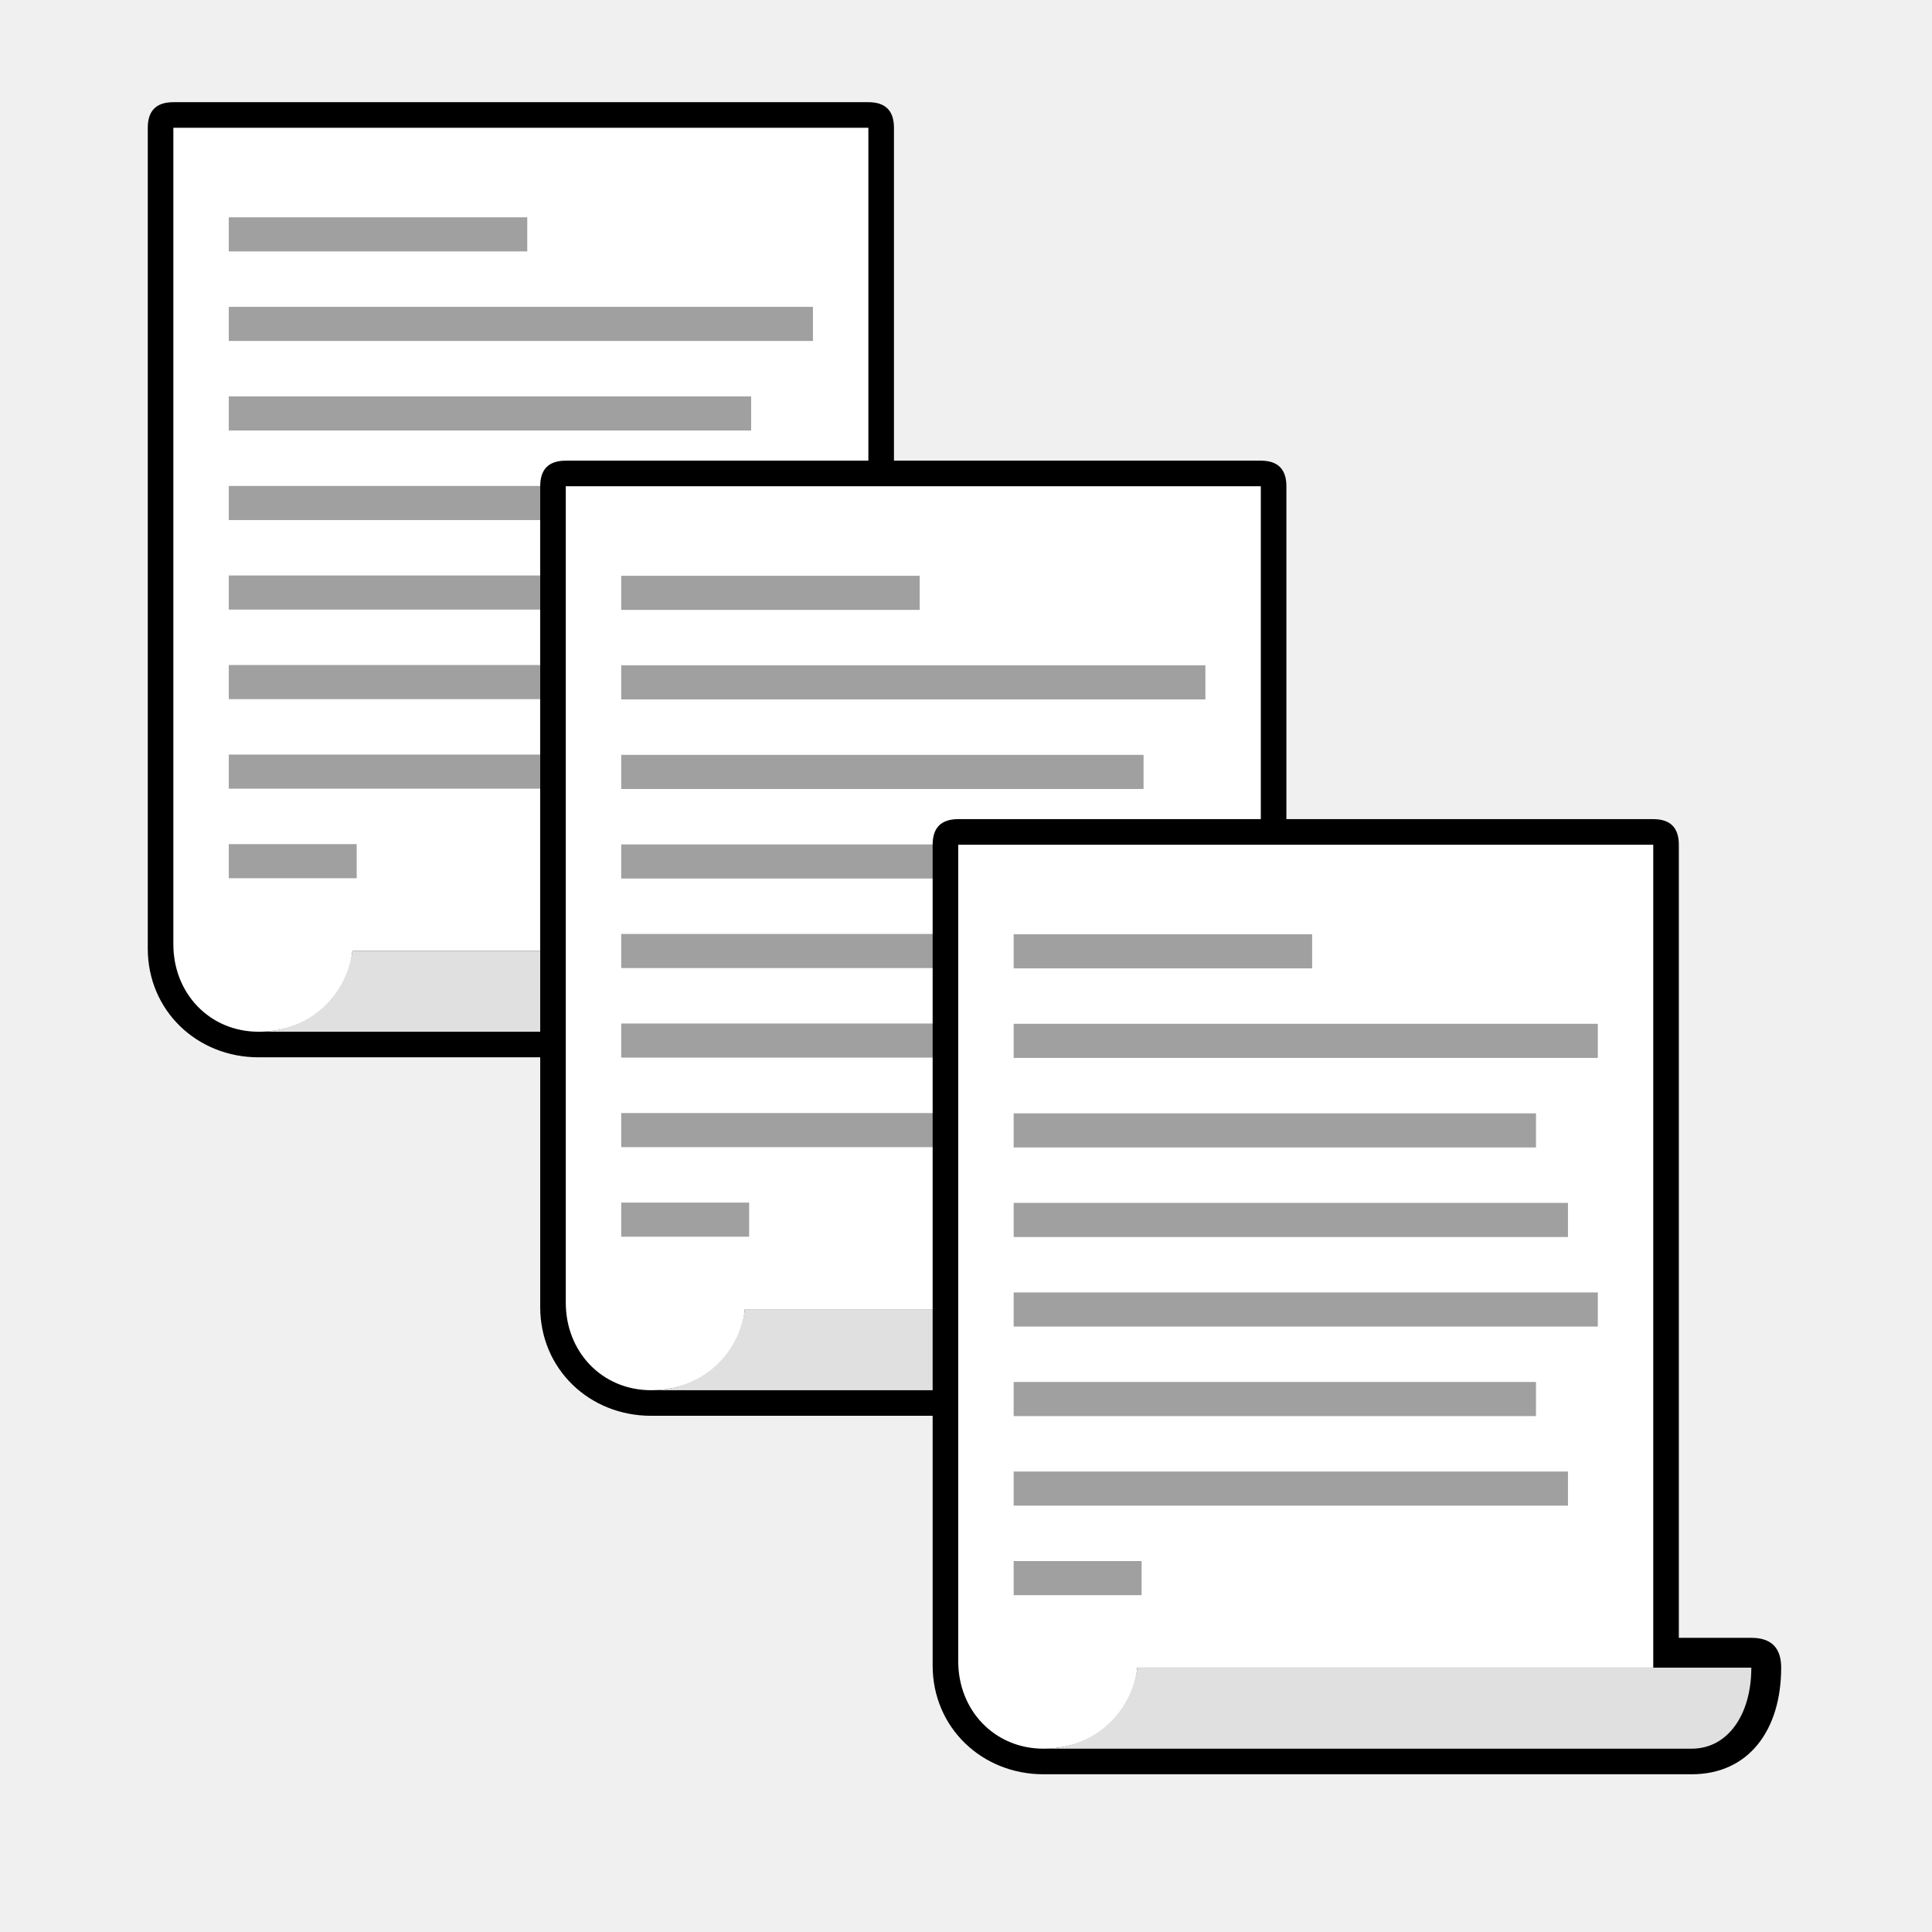
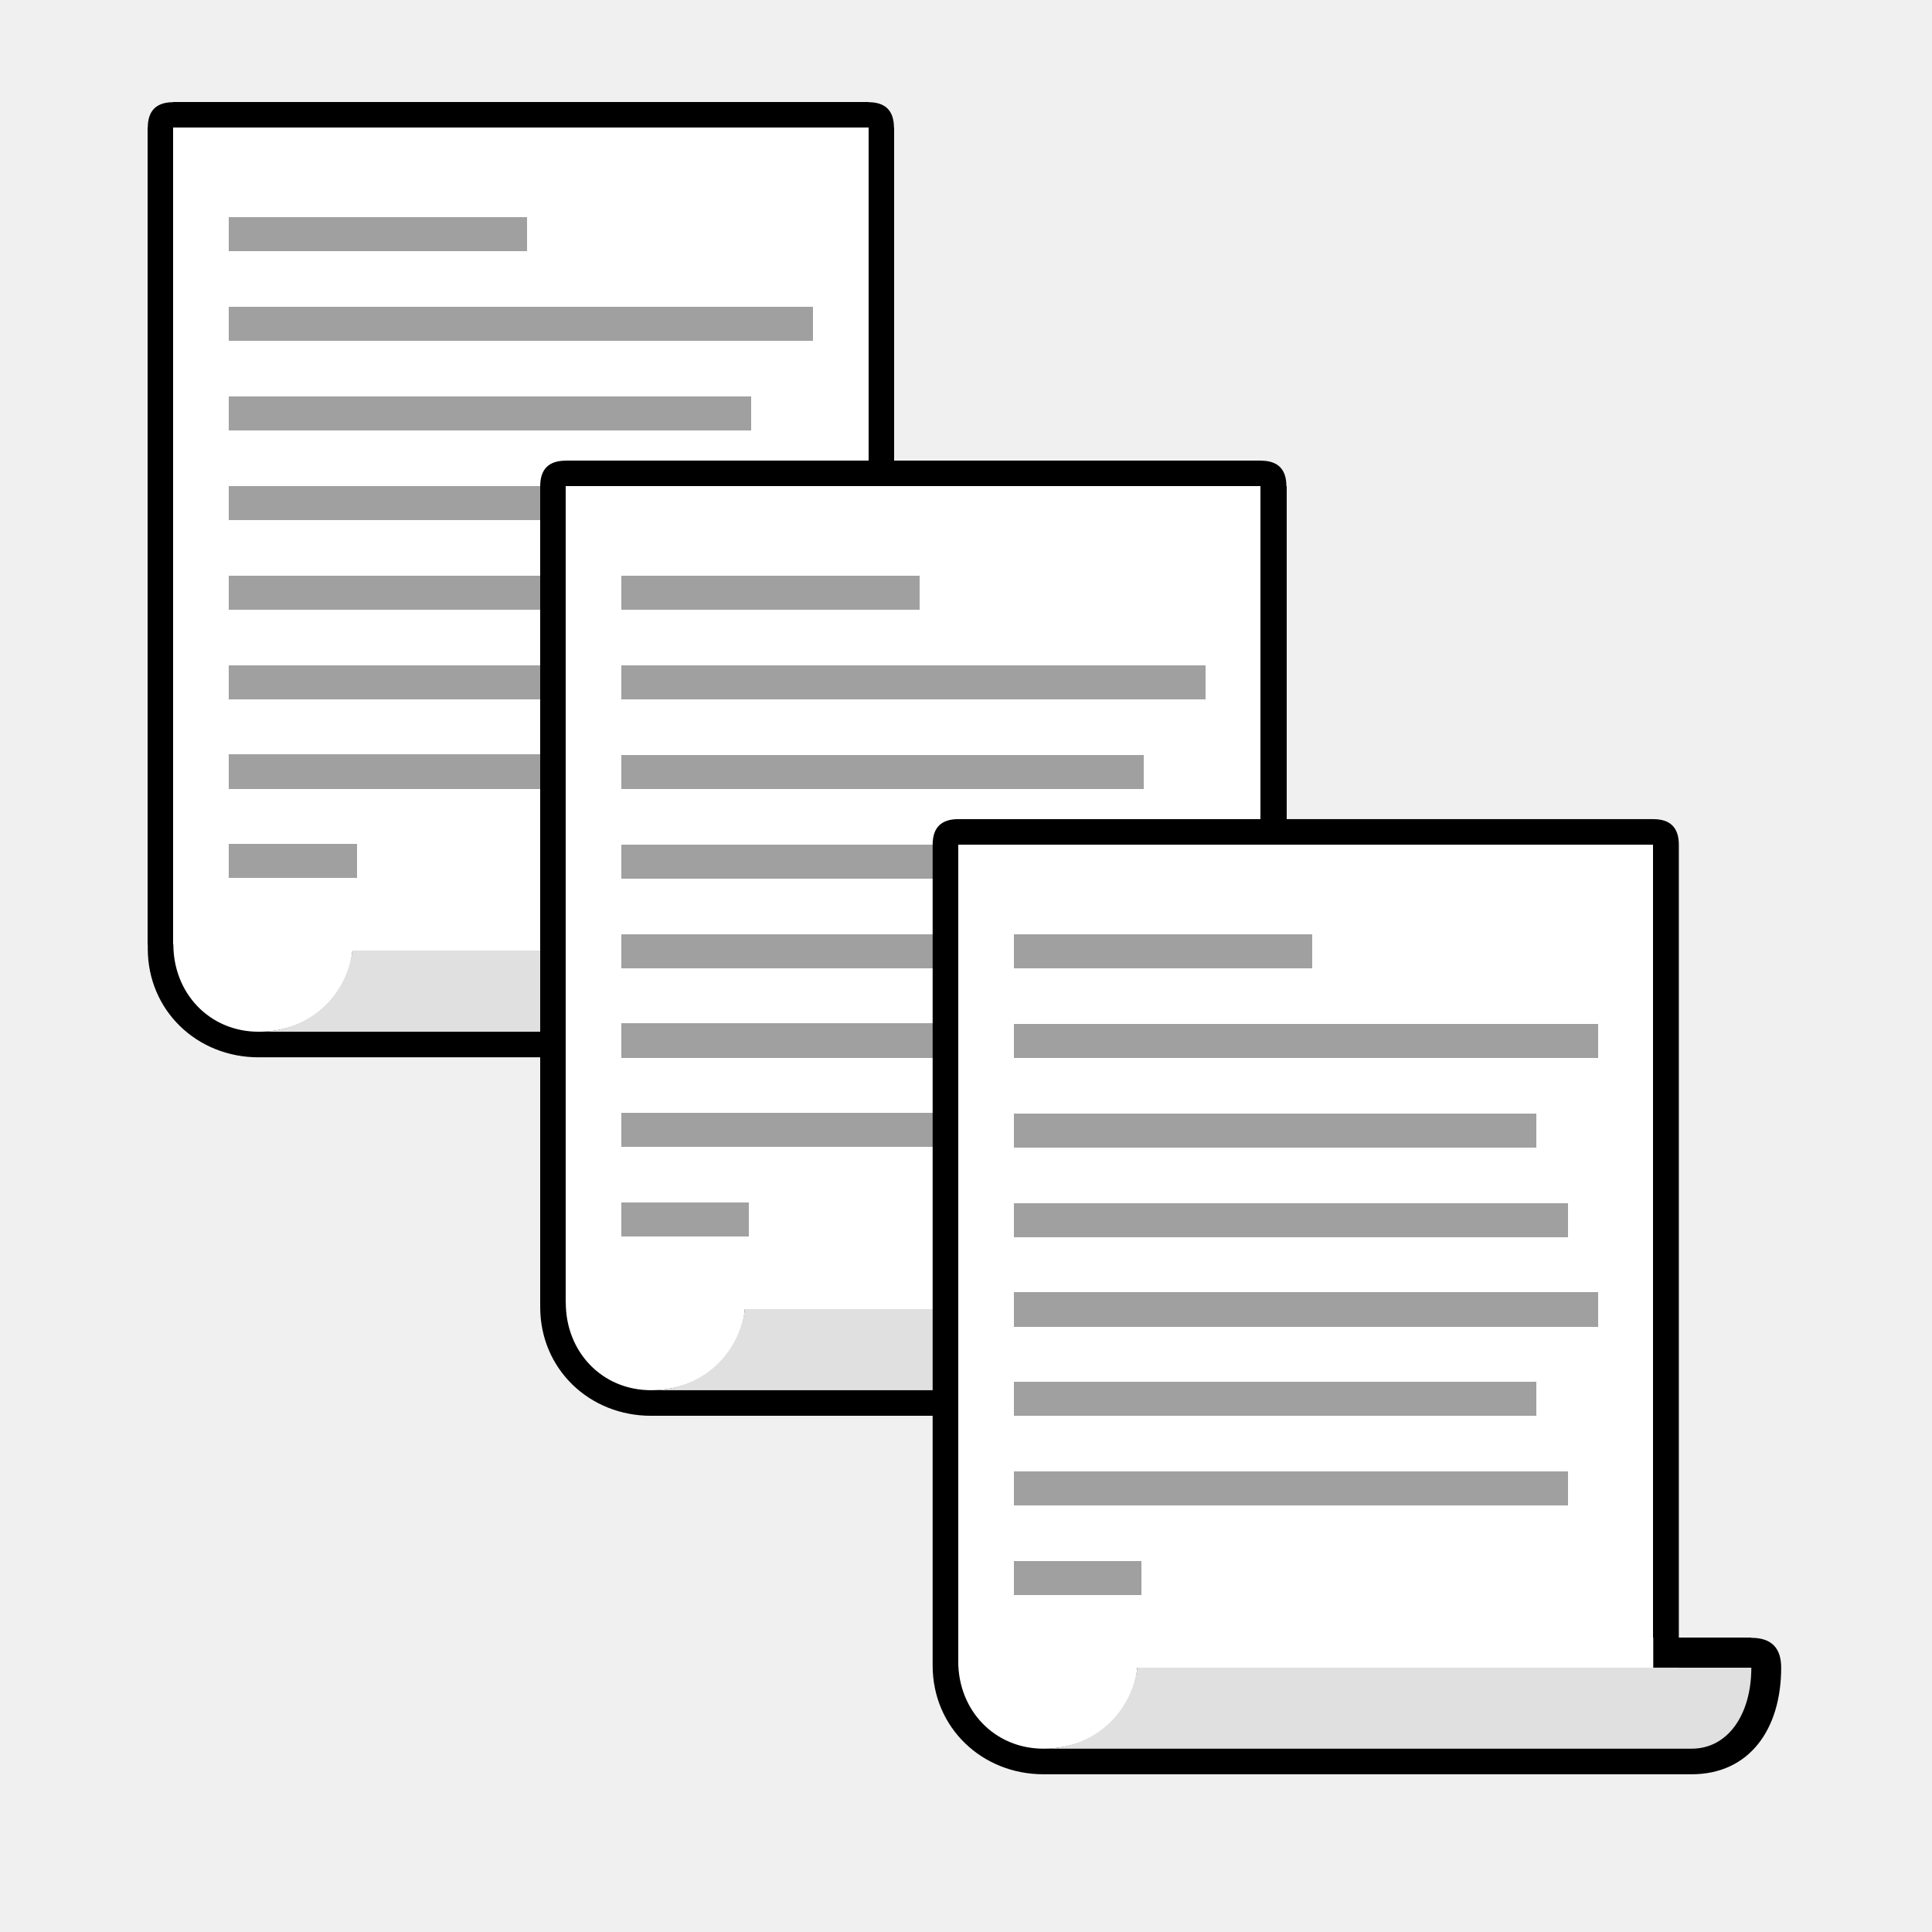
<svg xmlns="http://www.w3.org/2000/svg" width="512" height="512" viewBox="0 0 512 512">
  <defs>
    <g id="page">
      <path d="M76 32H402Q414 32 414 44V416H448Q462 416 462 430C462 459 447 480 420 480H116C87 480 64 458 64 429V44Q64 32 76 32Z" fill="#000000" />
      <path d="M76 44H402V430H160C158 452 140 468 116 468C93 468 76 450 76 427Z" fill="#ffffff" />
      <path d="M160 430H448C448 452 437 468 420 468H116C139 468 157 452 160 430Z" fill="#e0e0e0" />
-       <g fill="#a0a0a0">
+       <g shape-rendering="crispEdges">
+         <path d="M76 32H402V44H76Z M64 44H76V427H64Z M402 44H414V416H402Z M414 416H448V430H414Z" fill="#000000" />
+         <path d="M76 44H402V427H76Z M160 427H402V430H160Z" fill="#ffffff" />
+         <path d="M160 430H448V431H160Z" fill="#e0e0e0" />
+       </g>
+       <g fill="#a0a0a0" shape-rendering="crispEdges">
        <path d="M102 86h140v16H102z" />
        <path d="M102 128h274v16H102z" />
        <path d="M102 170h245v16H102z" />
        <path d="M102 212h260v16H102z" />
        <path d="M102 254h274v16H102z" />
        <path d="M102 296h245v16H102z" />
        <path d="M102 338h260v16H102z" />
        <path d="M102 380h60v16h-60z" />
      </g>
    </g>
  </defs>
  <use href="#page" transform="translate(3 9) scale(.565)" />
  <use href="#page" transform="translate(107 104) scale(.565)" />
  <use href="#page" transform="translate(211 199) scale(.565)" />
</svg>
